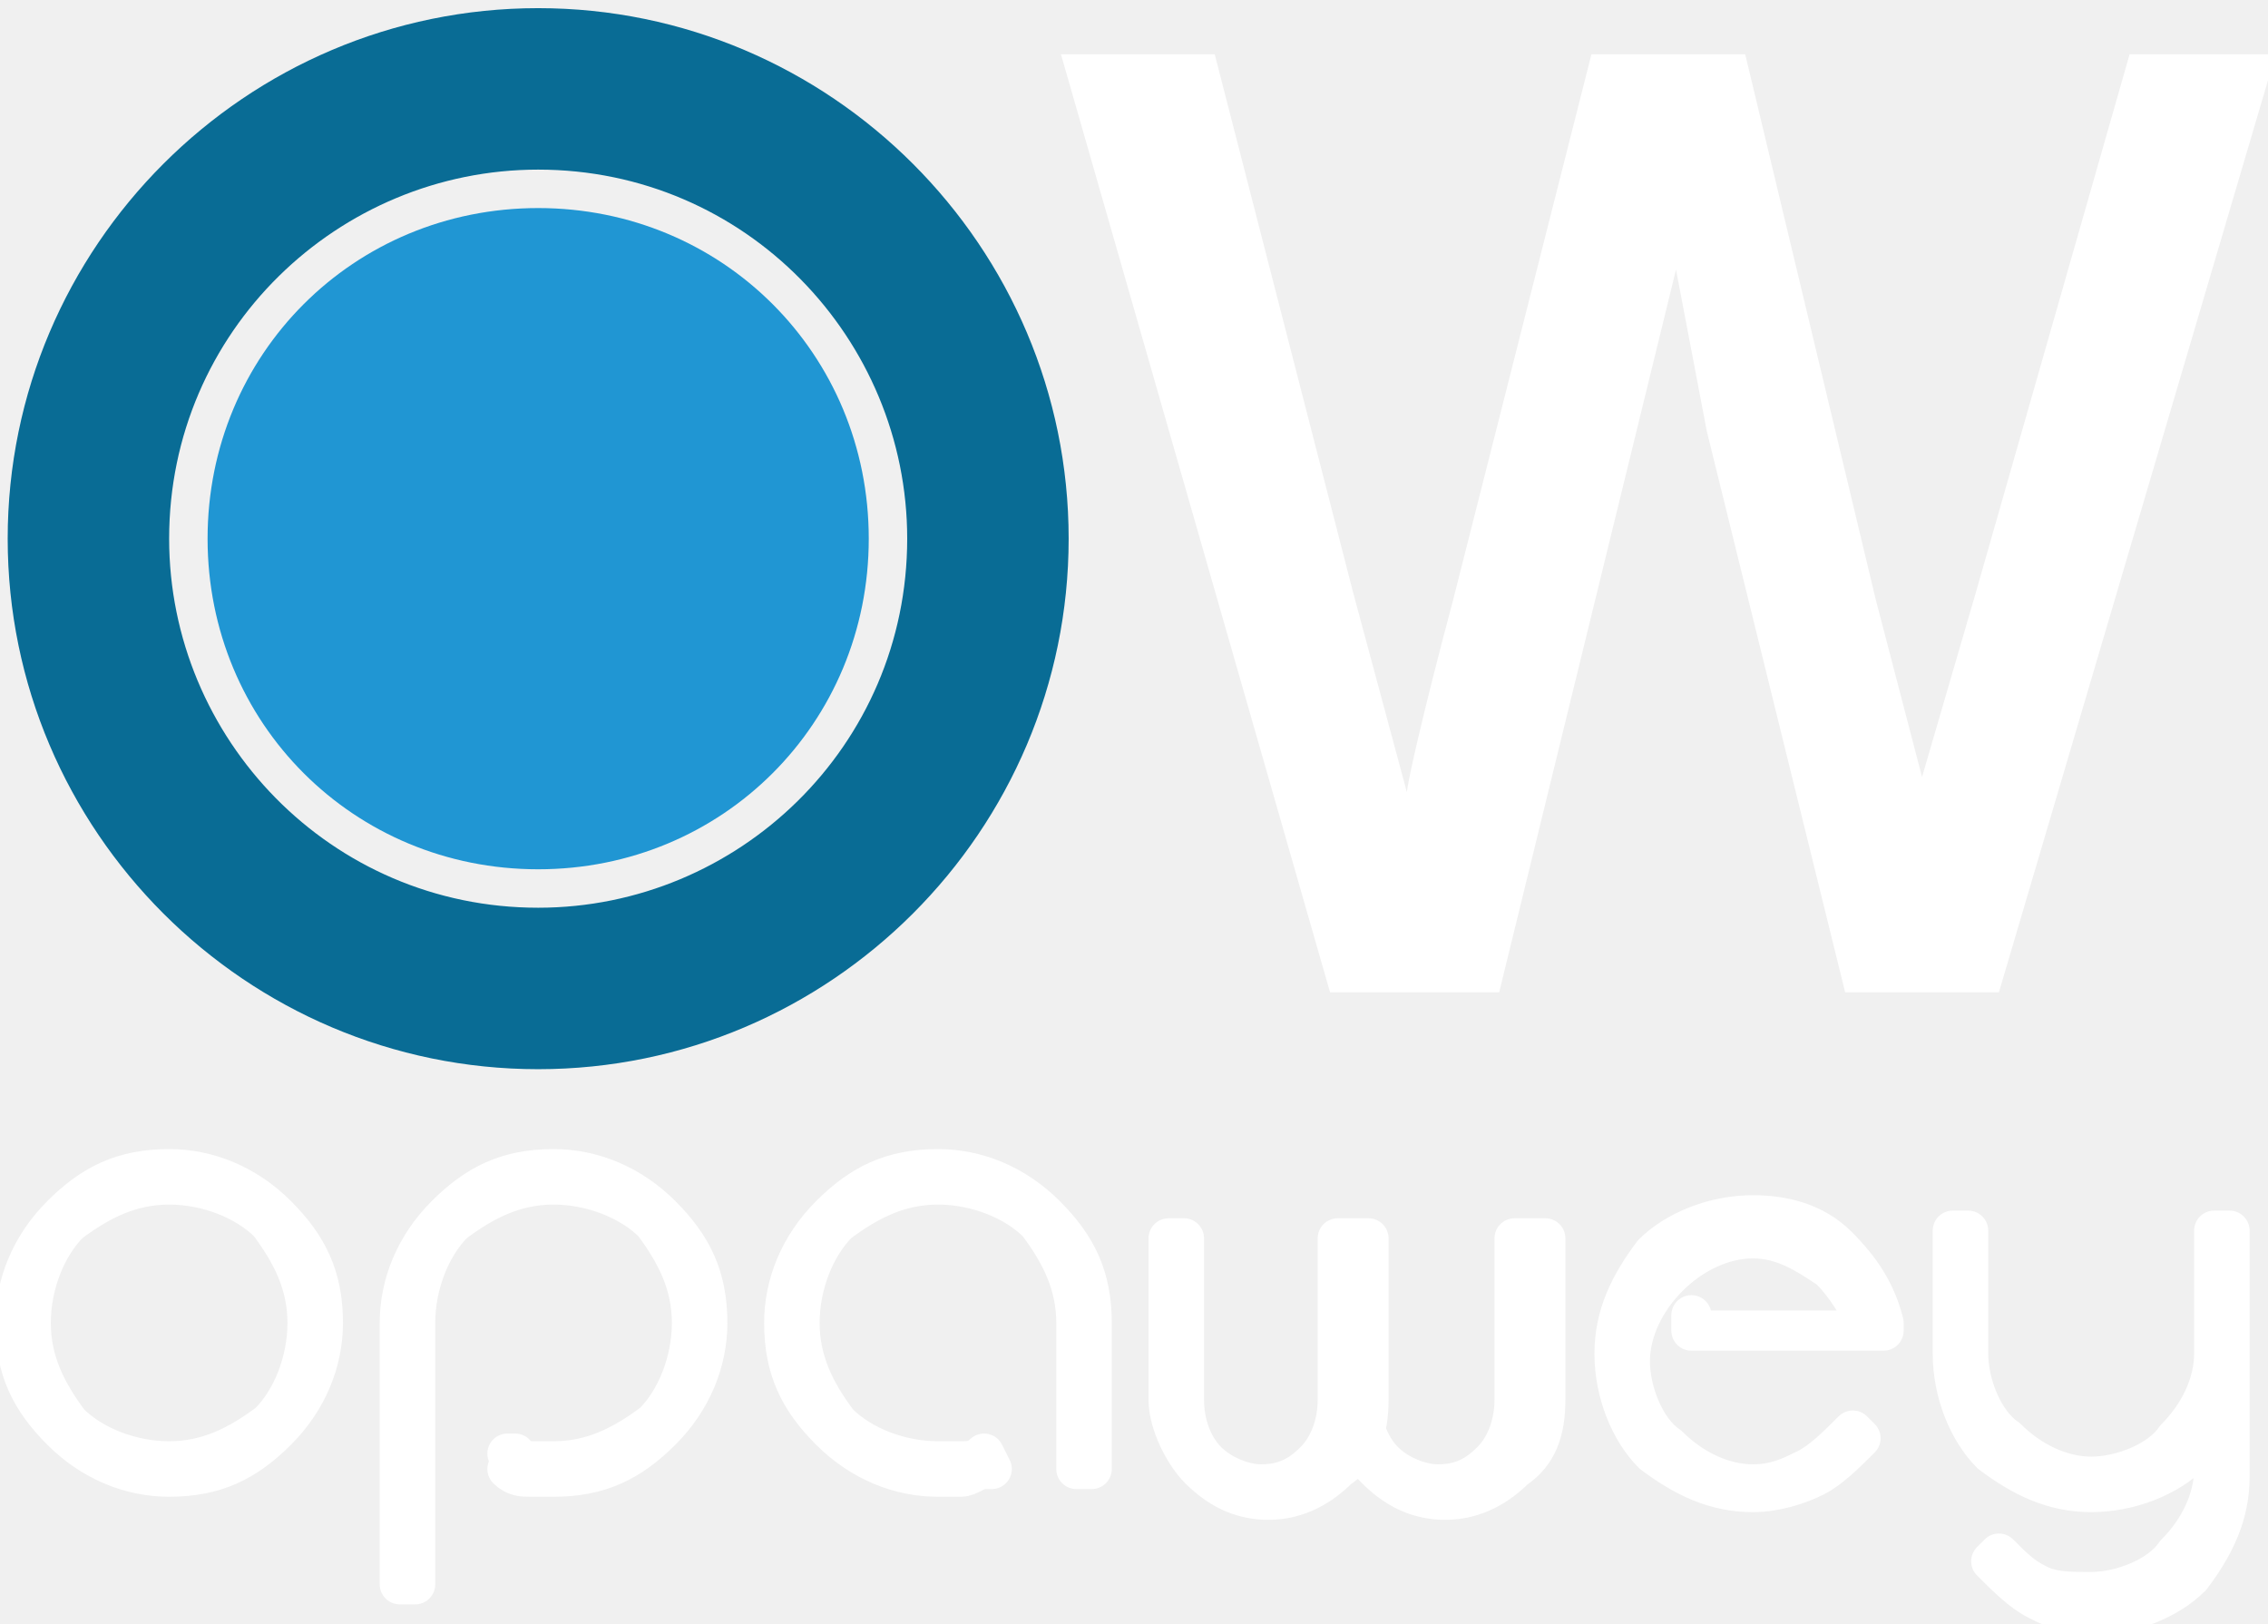
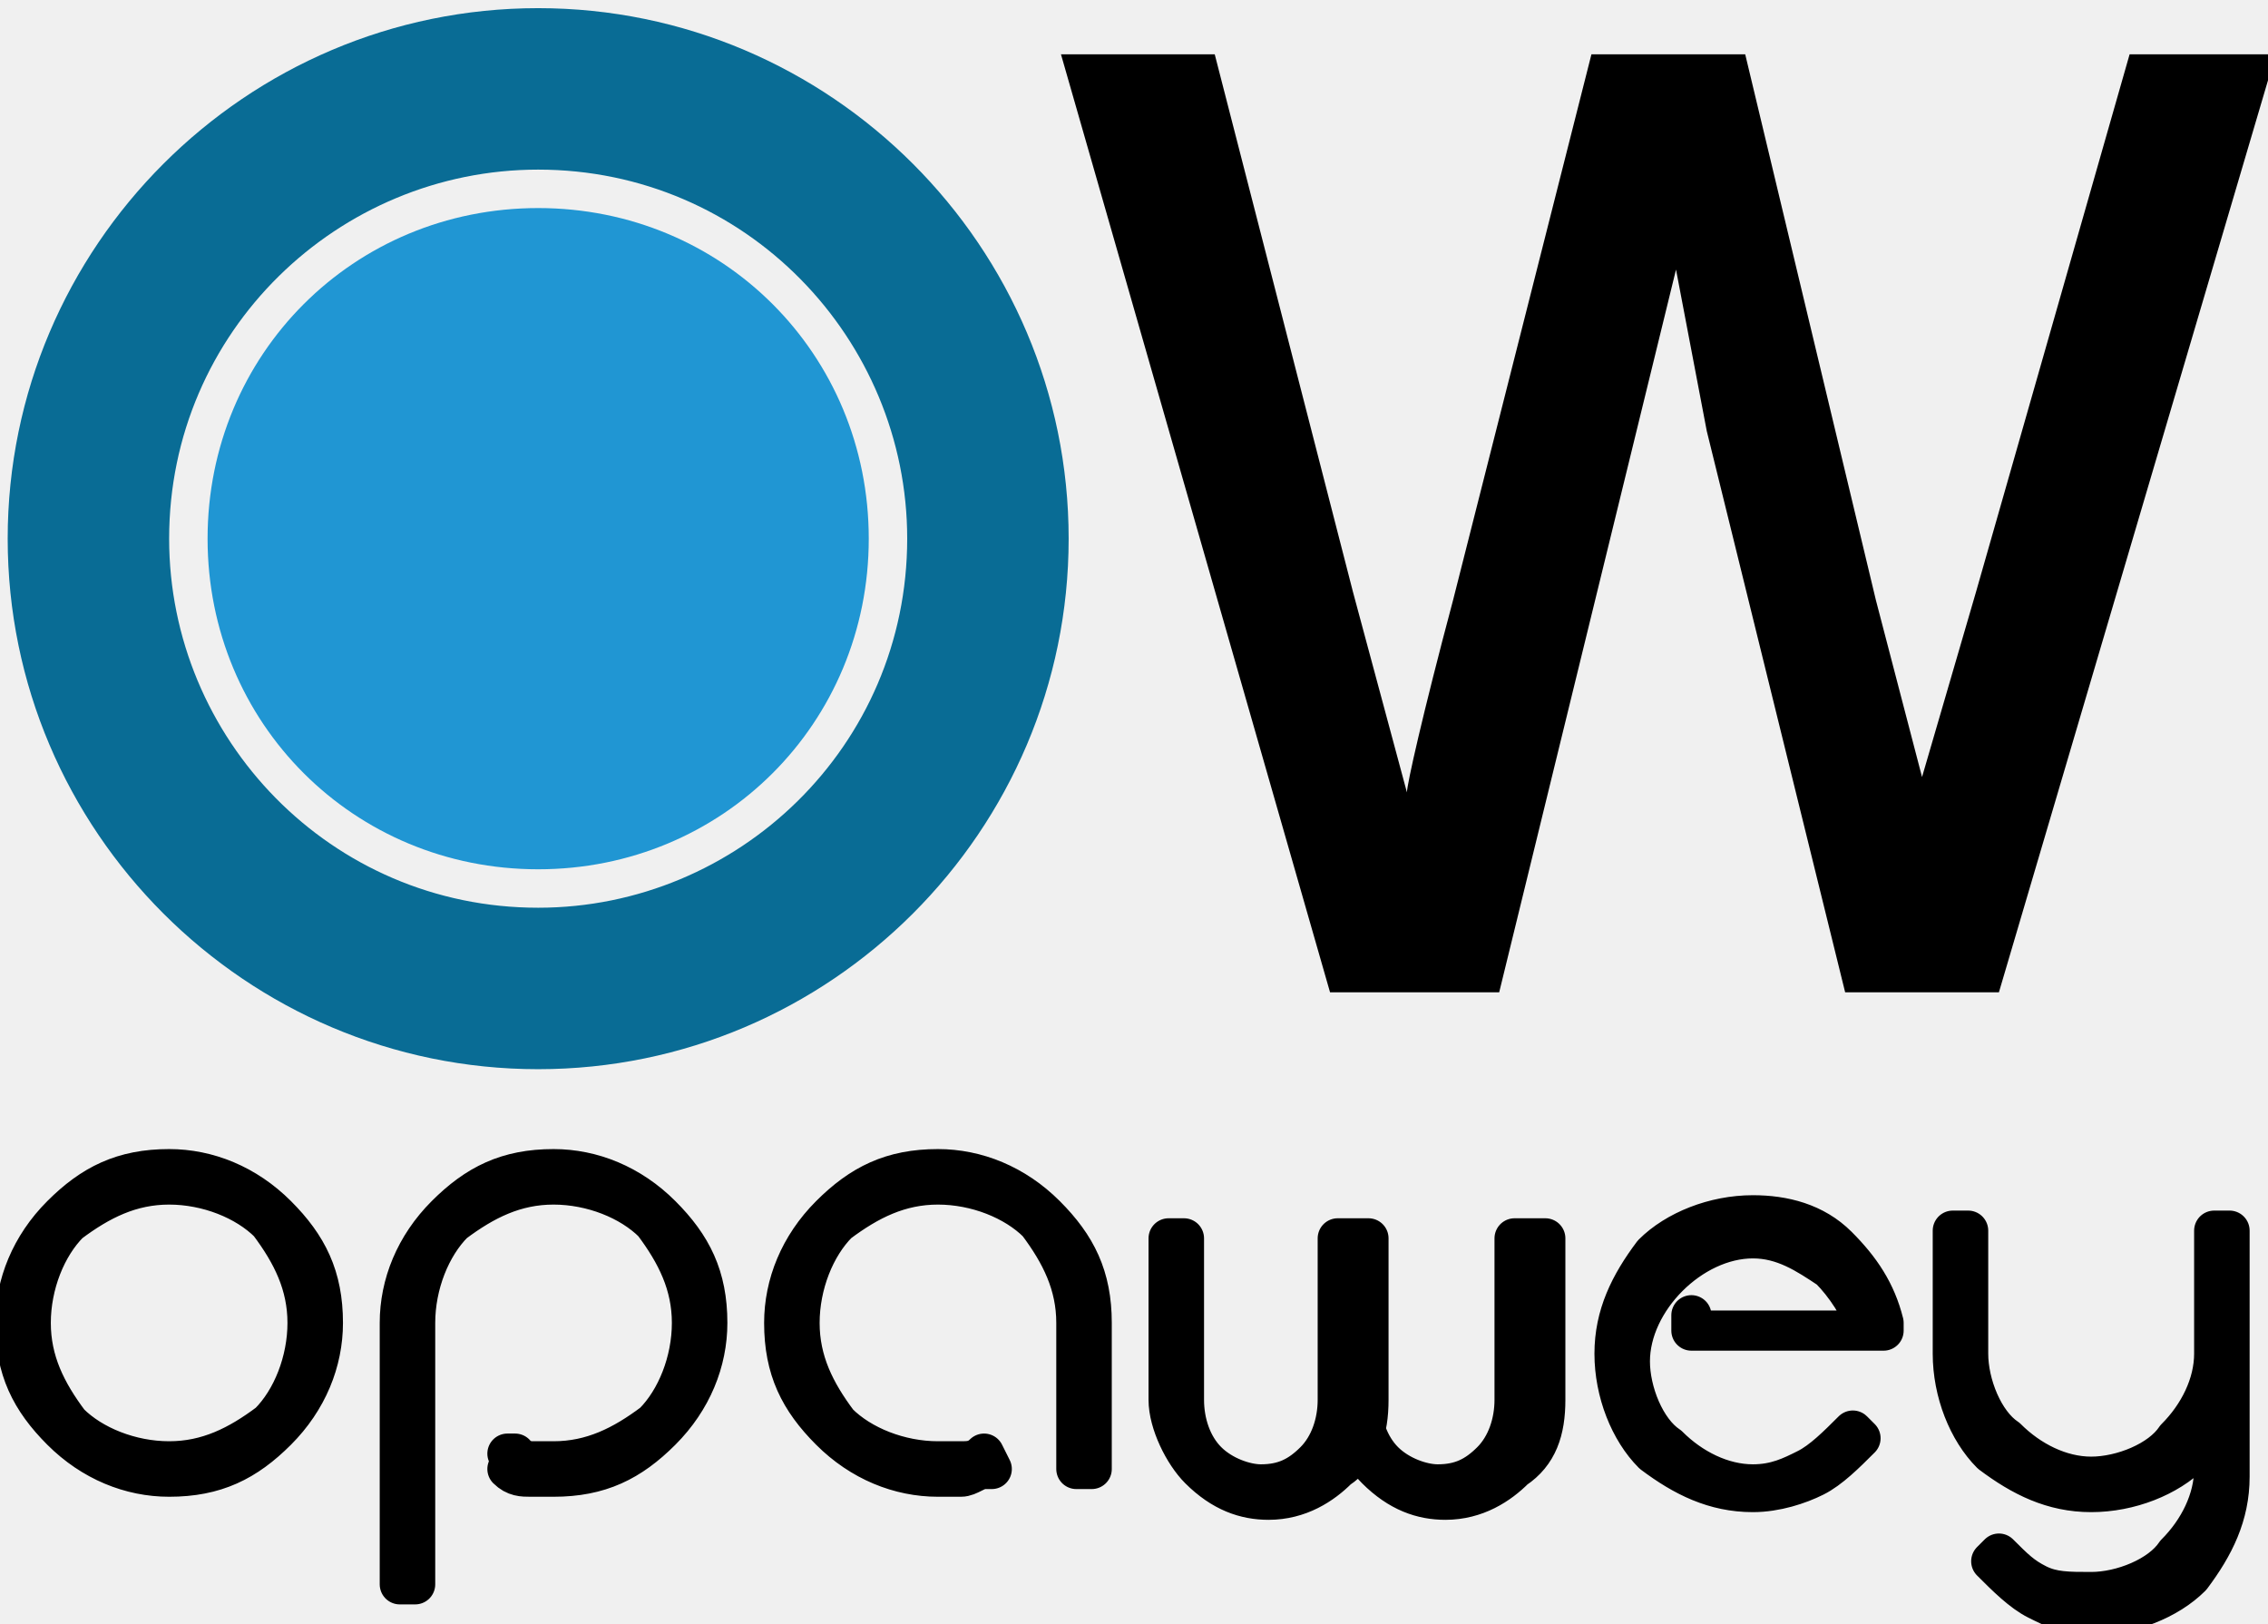
<svg xmlns="http://www.w3.org/2000/svg" xml:space="preserve" width="4.456in" height="3.189in" style="shape-rendering:geometricPrecision; text-rendering:geometricPrecision; image-rendering:optimizeQuality; fill-rule:evenodd; clip-rule:evenodd" viewBox="0 0 295 211">
  <defs>
    <style type="text/css">
   
-     .str0 {stroke:white;stroke-width:5.22;stroke-linecap:round;stroke-linejoin:round}
+     .str0 {stroke:black;stroke-width:5.22;stroke-linecap:round;stroke-linejoin:round}
    .fil2 {fill:#096C95}
    .fil1 {fill:#2096D3}
-     .fil0 {fill:white;fill-rule:nonzero}
+     .fil0 {fill:black;fill-rule:nonzero}
   
  </style>
  </defs>
  <g id="Layer_x0020_1">
    <g id="_1055278088">
      <path class="fil0 str0" d="M22 192c-5,0 -10,-2 -14,-6l0 0c-4,-4 -6,-8 -6,-14 0,-5 2,-10 6,-14l0 0c4,-4 8,-6 14,-6 5,0 10,2 14,6l0 0c4,4 6,8 6,14 0,5 -2,10 -6,14 -4,4 -8,6 -14,6zm-13 -7l0 0c3,3 8,5 13,5 5,0 9,-2 13,-5 3,-3 5,-8 5,-13 0,-5 -2,-9 -5,-13l0 0c-3,-3 -8,-5 -13,-5 -5,0 -9,2 -13,5 -3,3 -5,8 -5,13 0,5 2,9 5,13zm57 4c1,0 2,1 3,1 1,0 2,0 3,0 5,0 9,-2 13,-5 3,-3 5,-8 5,-13 0,-5 -2,-9 -5,-13l0 0c-3,-3 -8,-5 -13,-5 -5,0 -9,2 -13,5 -3,3 -5,8 -5,13l0 34 -2 0 0 -34c0,-5 2,-10 6,-14l0 0c4,-4 8,-6 14,-6 5,0 10,2 14,6l0 0c4,4 6,8 6,14 0,5 -2,10 -6,14 -4,4 -8,6 -14,6 -1,0 -2,0 -3,0 -1,0 -2,0 -3,-1l1 -2zm62 2c-1,0 -2,1 -3,1 -1,0 -2,0 -3,0 -5,0 -10,-2 -14,-6l0 0c-4,-4 -6,-8 -6,-14 0,-5 2,-10 6,-14l0 0c4,-4 8,-6 14,-6 5,0 10,2 14,6l0 0c4,4 6,8 6,14l0 19 -2 0 0 -19c0,-5 -2,-9 -5,-13l0 0c-3,-3 -8,-5 -13,-5 -5,0 -9,2 -13,5 -3,3 -5,8 -5,13 0,5 2,9 5,13l0 0c3,3 8,5 13,5 1,0 2,0 3,0 1,0 2,0 3,-1l1 2zm50 -30l0 21c0,4 -1,7 -4,9 -2,2 -5,4 -9,4l0 0c-3,0 -6,-1 -9,-4 -2,-2 -4,-6 -4,-9l0 -21 2 0 0 21c0,3 1,6 3,8 2,2 5,3 7,3l0 0c3,0 5,-1 7,-3 2,-2 3,-5 3,-8l0 -21 2 0zm23 0l0 21c0,4 -1,7 -4,9 -2,2 -5,4 -9,4l0 0c-3,0 -6,-1 -9,-4 -2,-2 -4,-6 -4,-9l0 -21 2 0 0 21c0,3 1,6 3,8 2,2 5,3 7,3l0 0c3,0 5,-1 7,-3 2,-2 3,-5 3,-8l0 -21 2 0zm19 12l23 0c-1,-3 -3,-6 -5,-8 -3,-2 -6,-4 -10,-4 -4,0 -8,2 -11,5 -3,3 -5,7 -5,11 0,4 2,9 5,11 3,3 7,5 11,5 3,0 5,-1 7,-2 2,-1 4,-3 6,-5l1 1c-2,2 -4,4 -6,5 -2,1 -5,2 -8,2 -5,0 -9,-2 -13,-5 -3,-3 -5,-8 -5,-13 0,-5 2,-9 5,-13 3,-3 8,-5 13,-5 4,0 8,1 11,4 3,3 5,6 6,10l0 1 -1 0 -24 0 0 -2zm70 -13l0 16c0,5 -2,9 -5,13 -3,3 -8,5 -13,5l0 0c-5,0 -9,-2 -13,-5 -3,-3 -5,-8 -5,-13l0 -16 2 0 0 16c0,4 2,9 5,11 3,3 7,5 11,5l0 0c4,0 9,-2 11,-5 3,-3 5,-7 5,-11l0 -16 2 0zm0 16l0 16c0,5 -2,9 -5,13 -3,3 -8,5 -13,5l0 0c-3,0 -5,-1 -7,-2 -2,-1 -4,-3 -6,-5l1 -1c2,2 3,3 5,4 2,1 4,1 7,1l0 0c4,0 9,-2 11,-5 3,-3 5,-7 5,-11l0 -16 2 0z" />
      <path class="fil0" d="M173 129l-35 -122 20 0 18 70 7 26c0,-1 2,-10 6,-25l18 -71 20 0 17 71 6 23 7 -24 20 -70 19 0 -36 122 -20 0 -18 -73 -4 -21 -23 94 -20 0z" />
      <path class="fil1" d="M70 113c-24,0 -43,-19 -43,-43 0,-24 19,-43 43,-43 24,0 43,19 43,43 0,24 -19,43 -43,43z" />
      <path class="fil2" d="M70 118c-27,0 -48,-22 -48,-48 0,-27 22,-48 48,-48 27,0 48,22 48,48 0,27 -22,48 -48,48zm0 21c-38,0 -69,-31 -69,-69 0,-38 31,-69 69,-69 38,0 69,31 69,69 0,38 -31,69 -69,69z" />
    </g>
  </g>
</svg>
